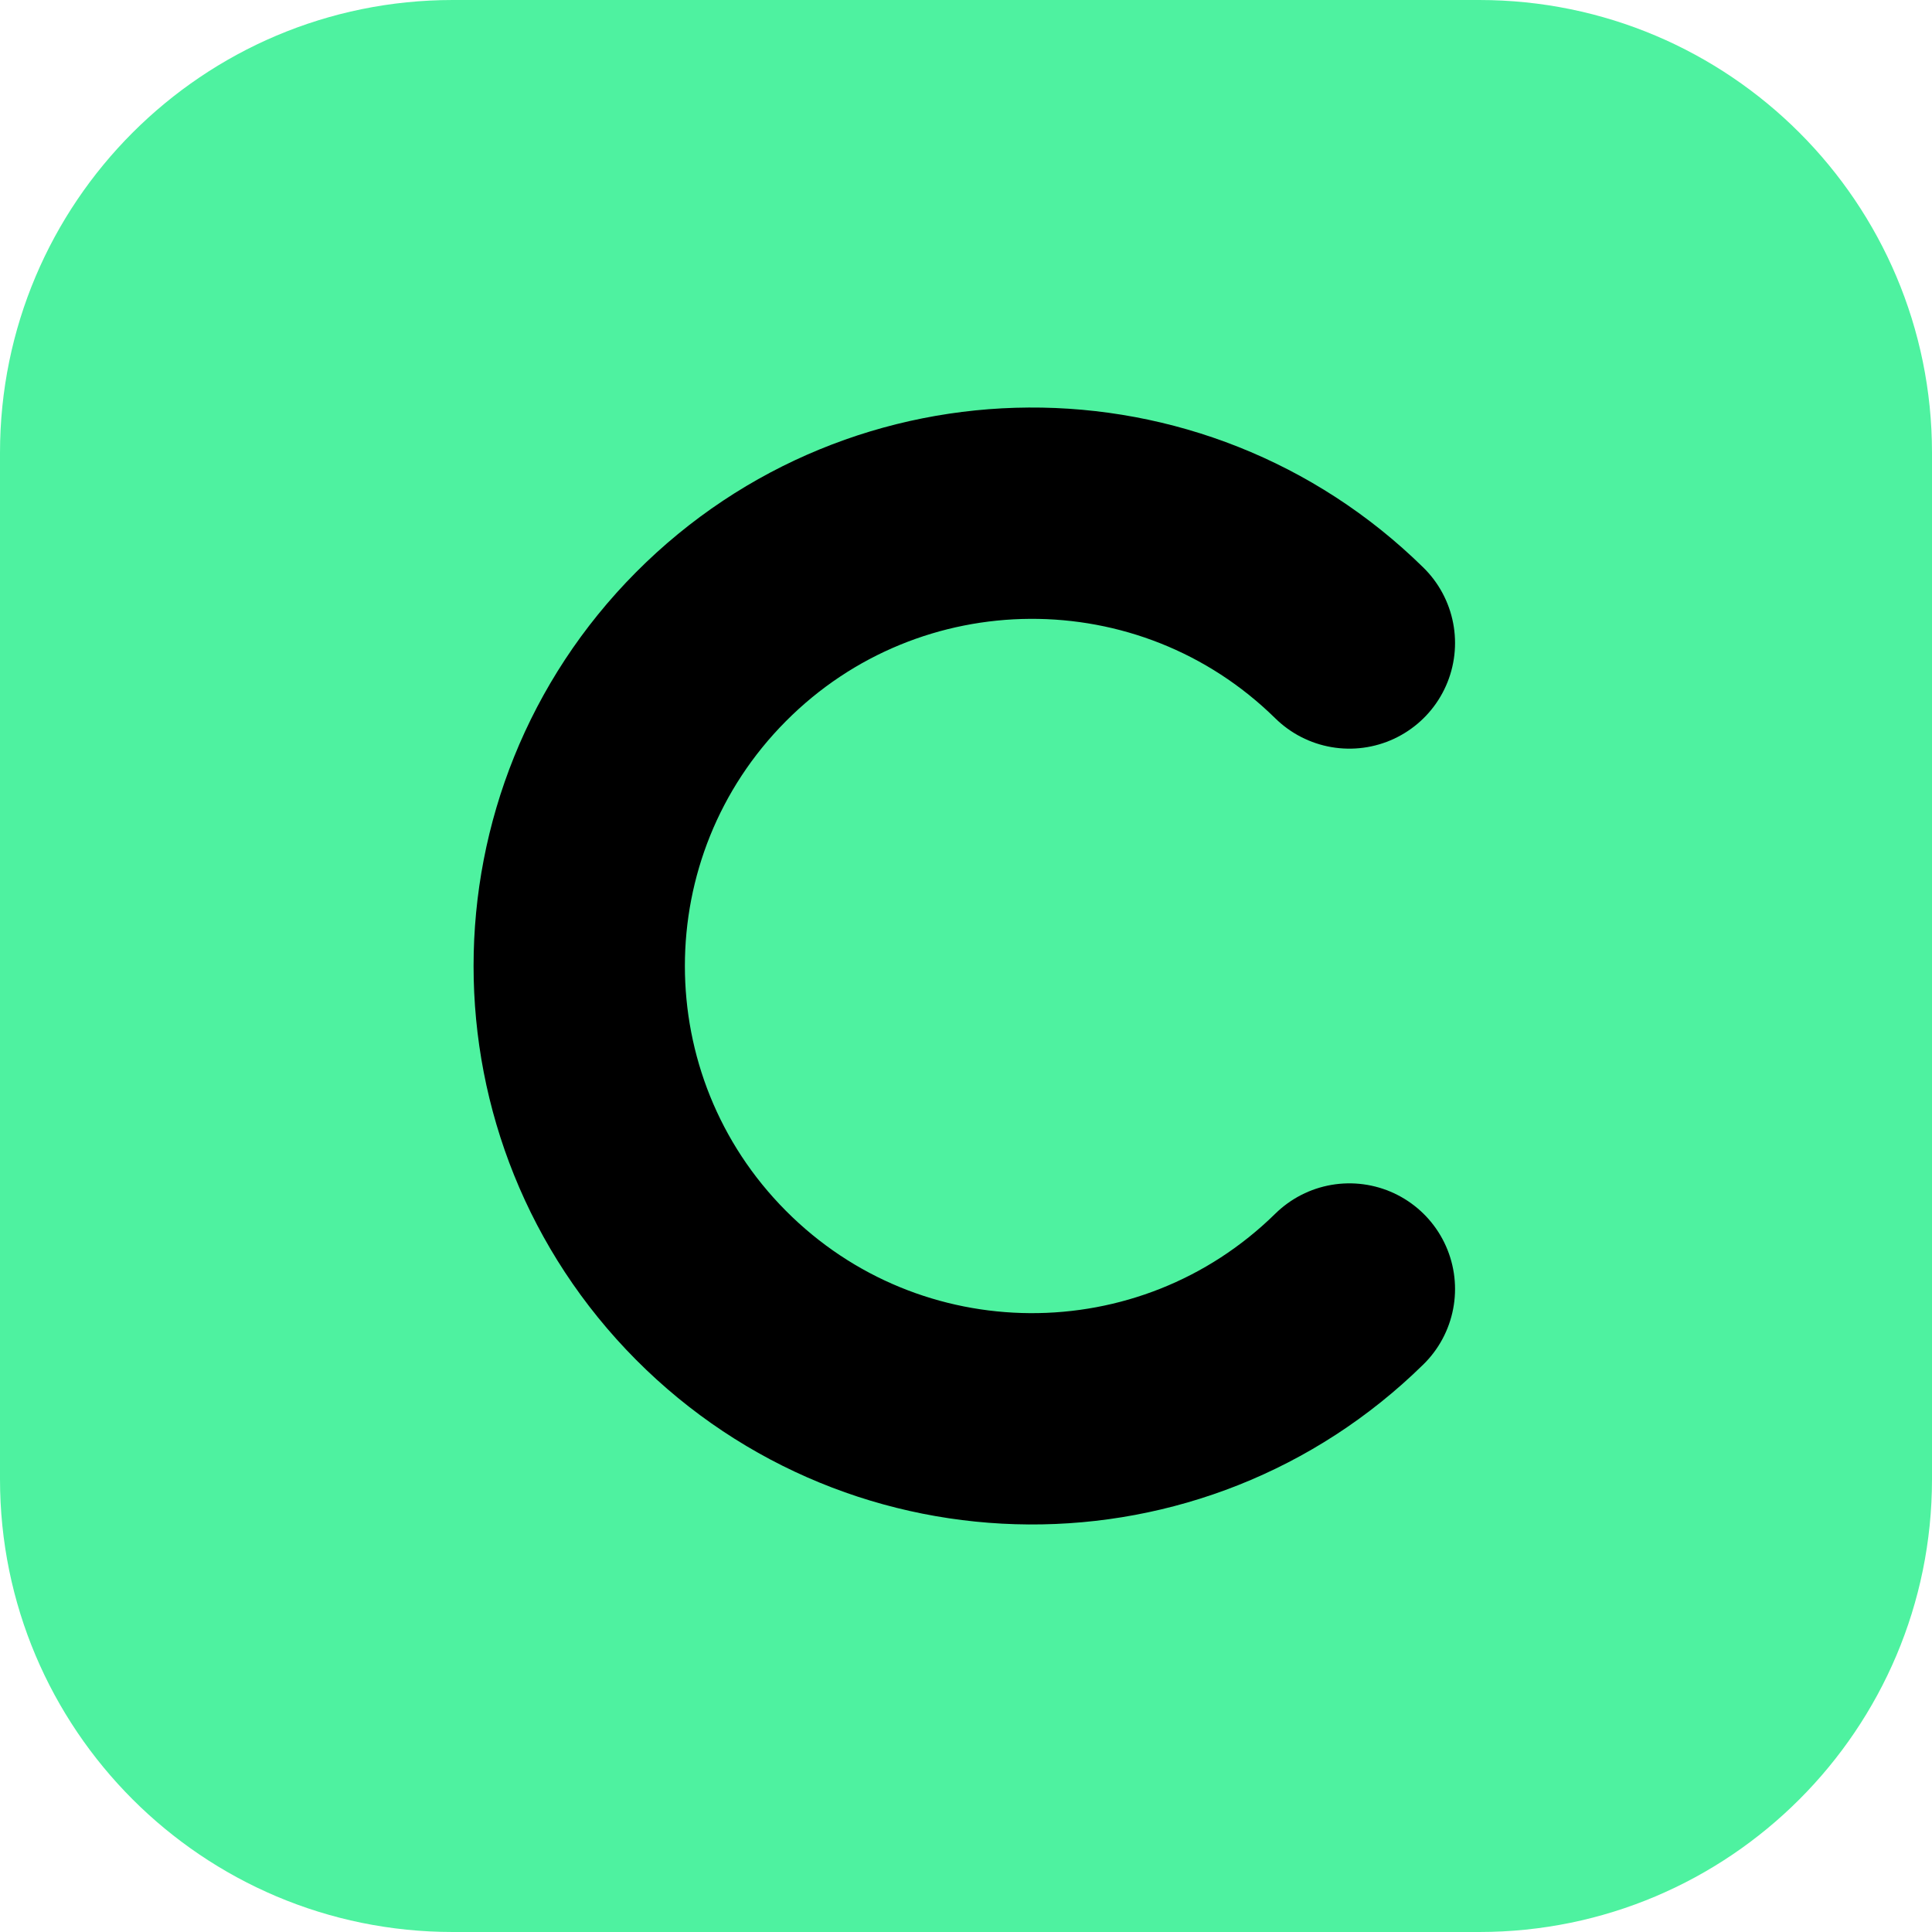
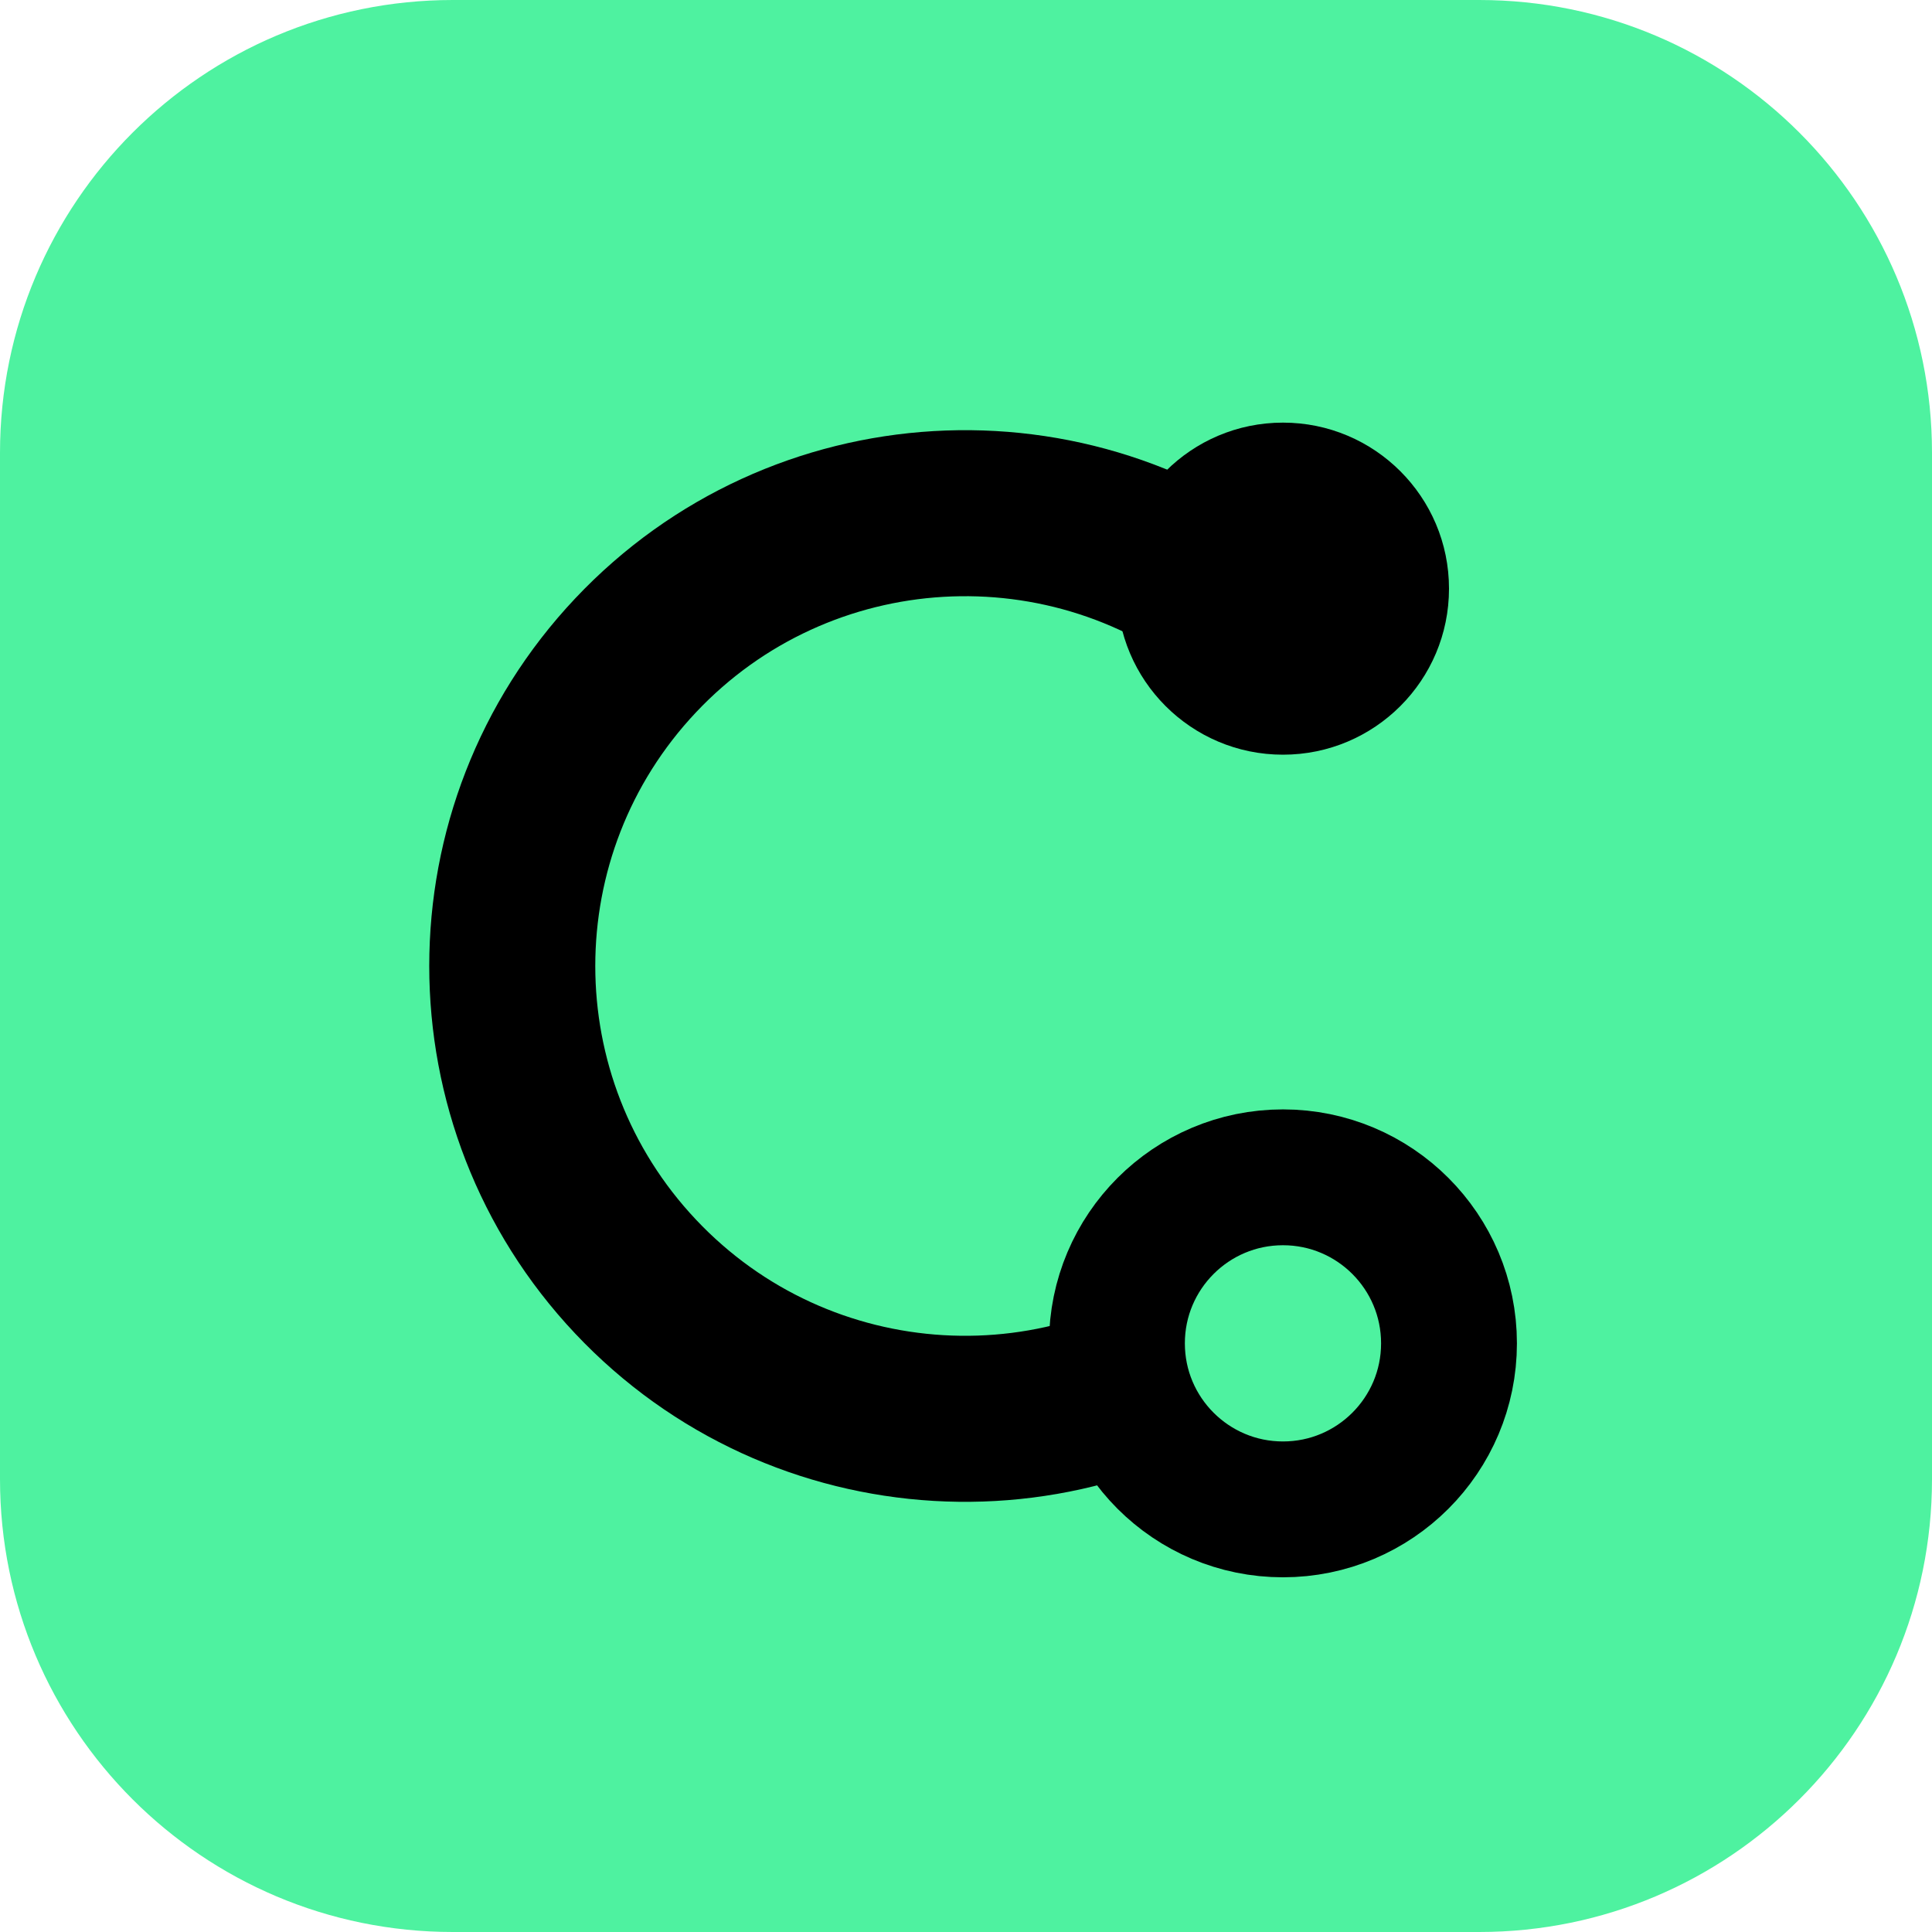
<svg xmlns="http://www.w3.org/2000/svg" viewBox="0 0 64 64" role="img" aria-label="cmw">
  <rect width="64" height="64" rx="15" fill="#4EF2A0" />
-   <path d="M44.7 21.3A15 15 0 1 0 44.7 42.7" fill="none" stroke="#000" stroke-width="7" stroke-linecap="round" />
+   <path d="M41.6 20.5A15 15 0 1 0 41.6 43.5" fill="none" stroke="#000" stroke-width="5.5" stroke-linecap="round" />
+   <circle cx="42.5" cy="19.5" r="5.5" />
+   <circle cx="42.5" cy="44.5" r="5.5" fill="#4EF2A0" stroke="#000" stroke-width="4.5" />
</svg>
